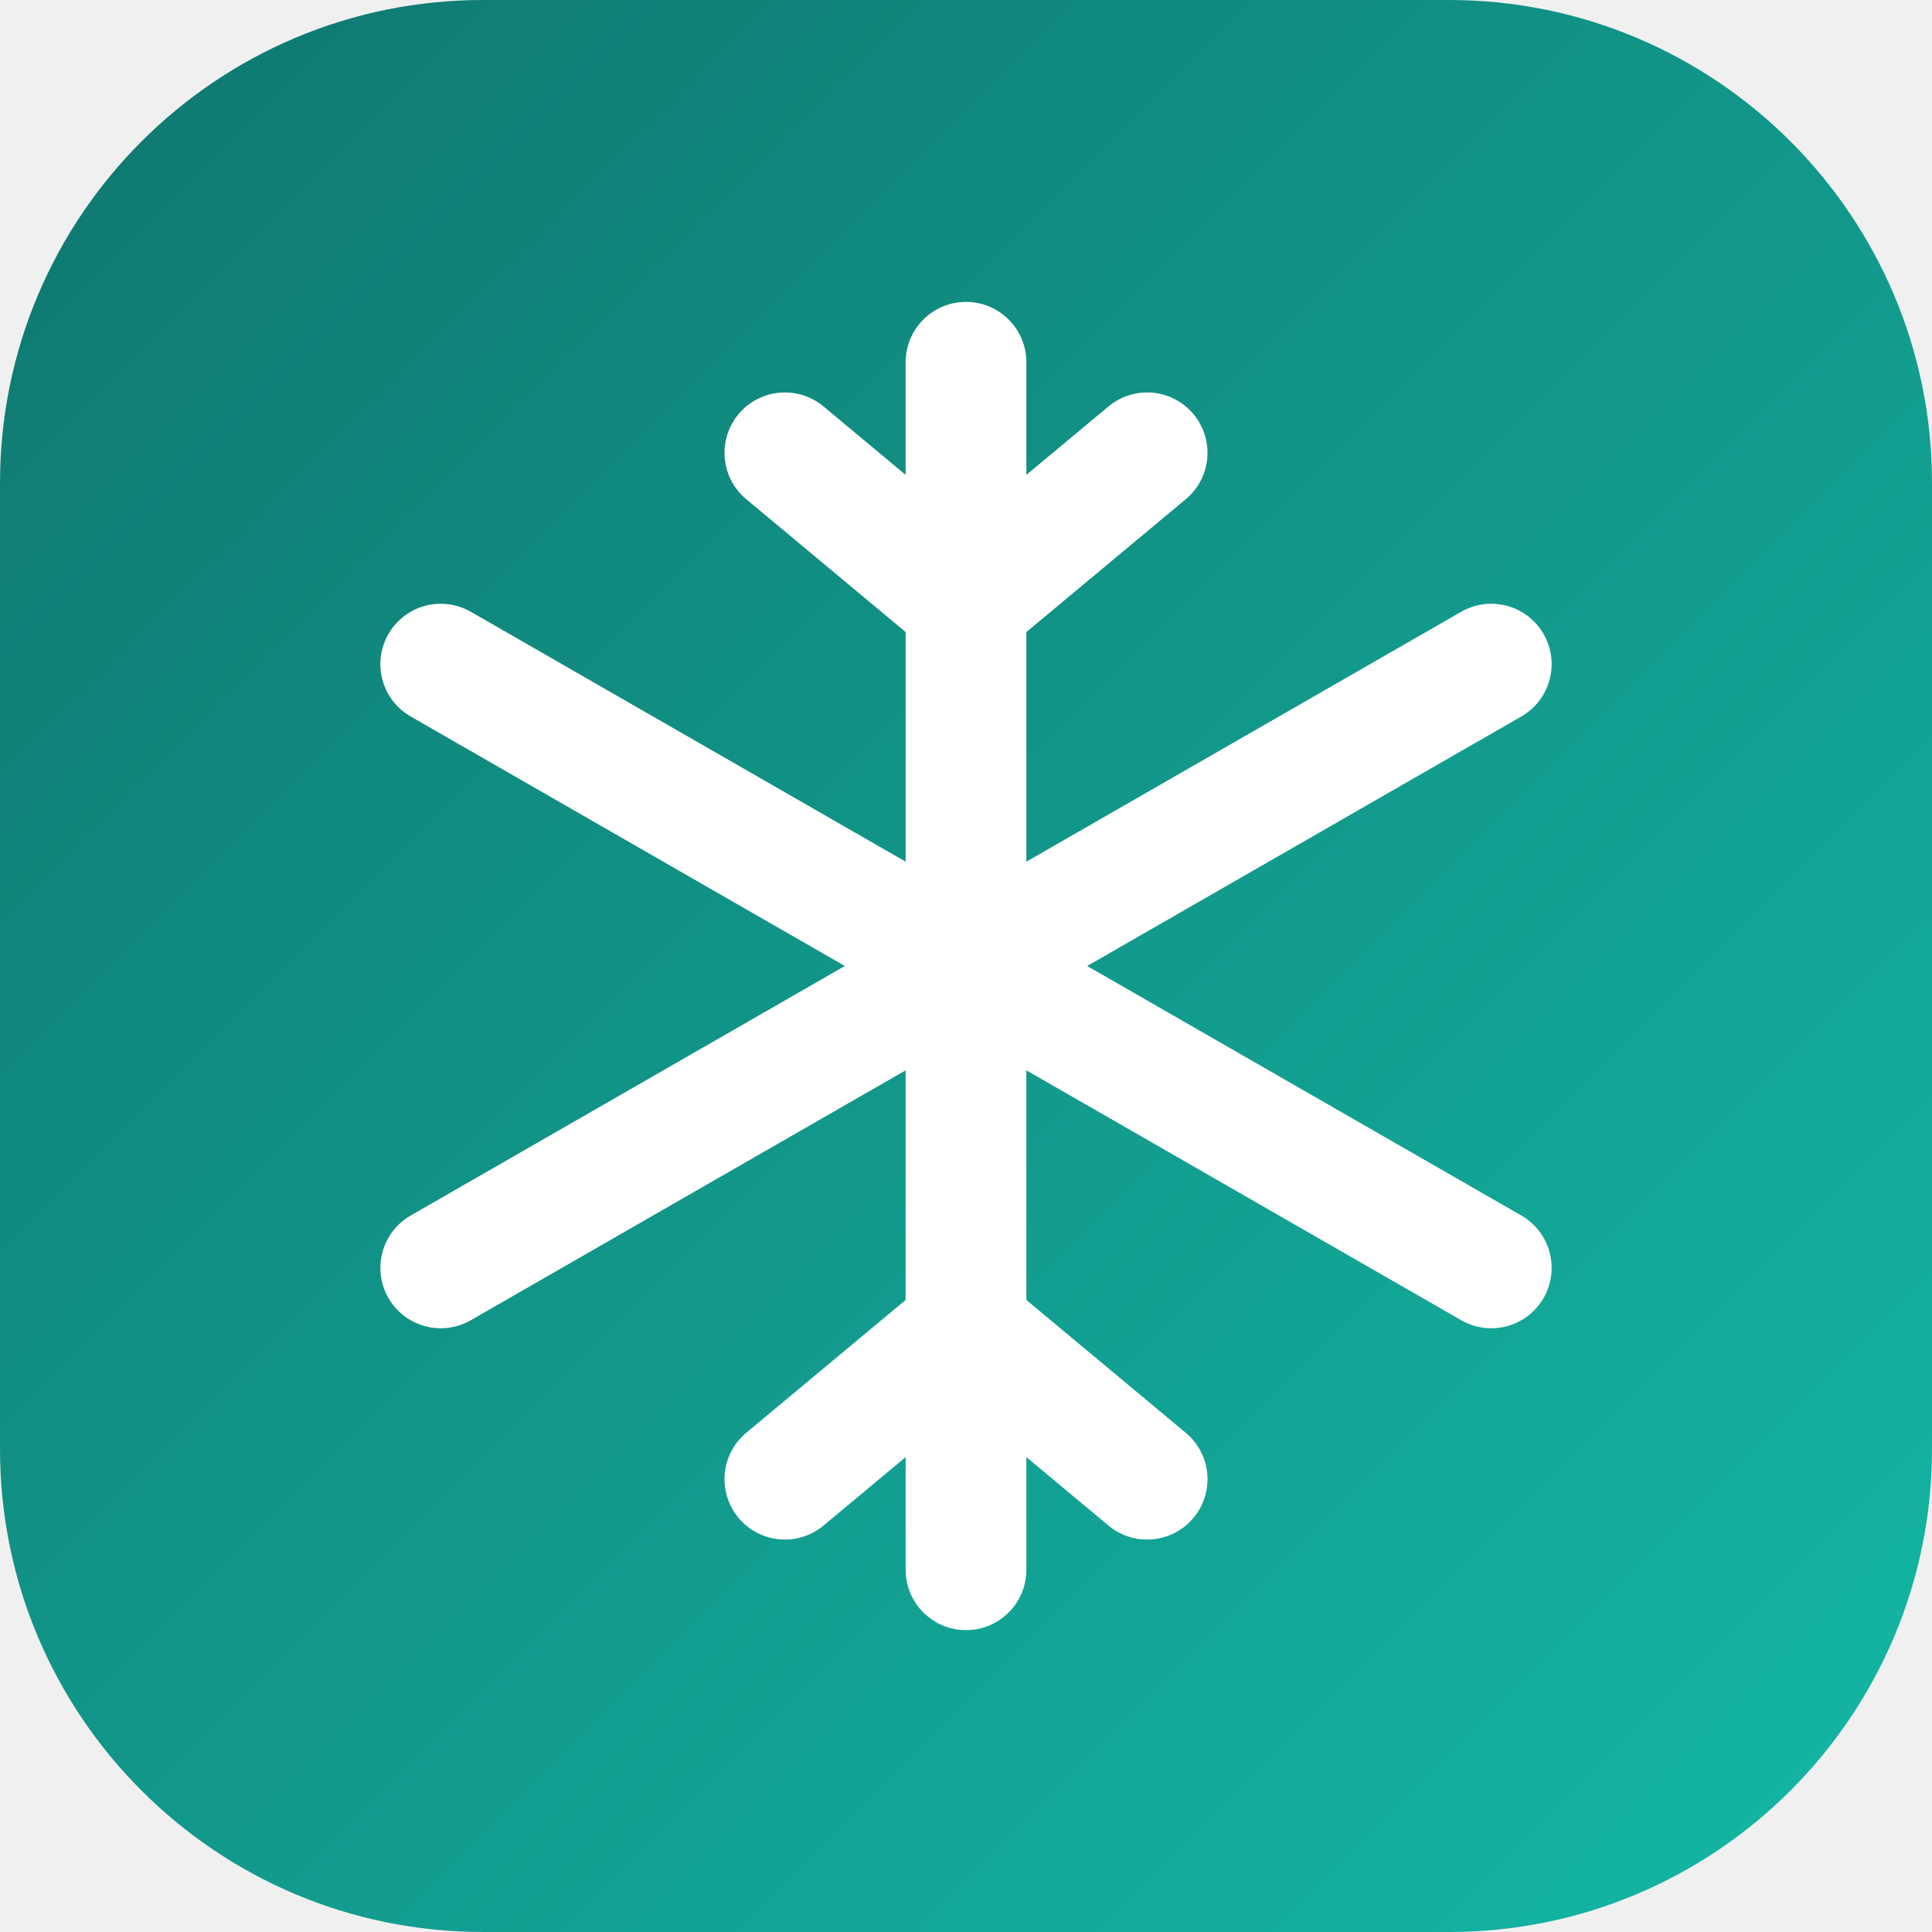
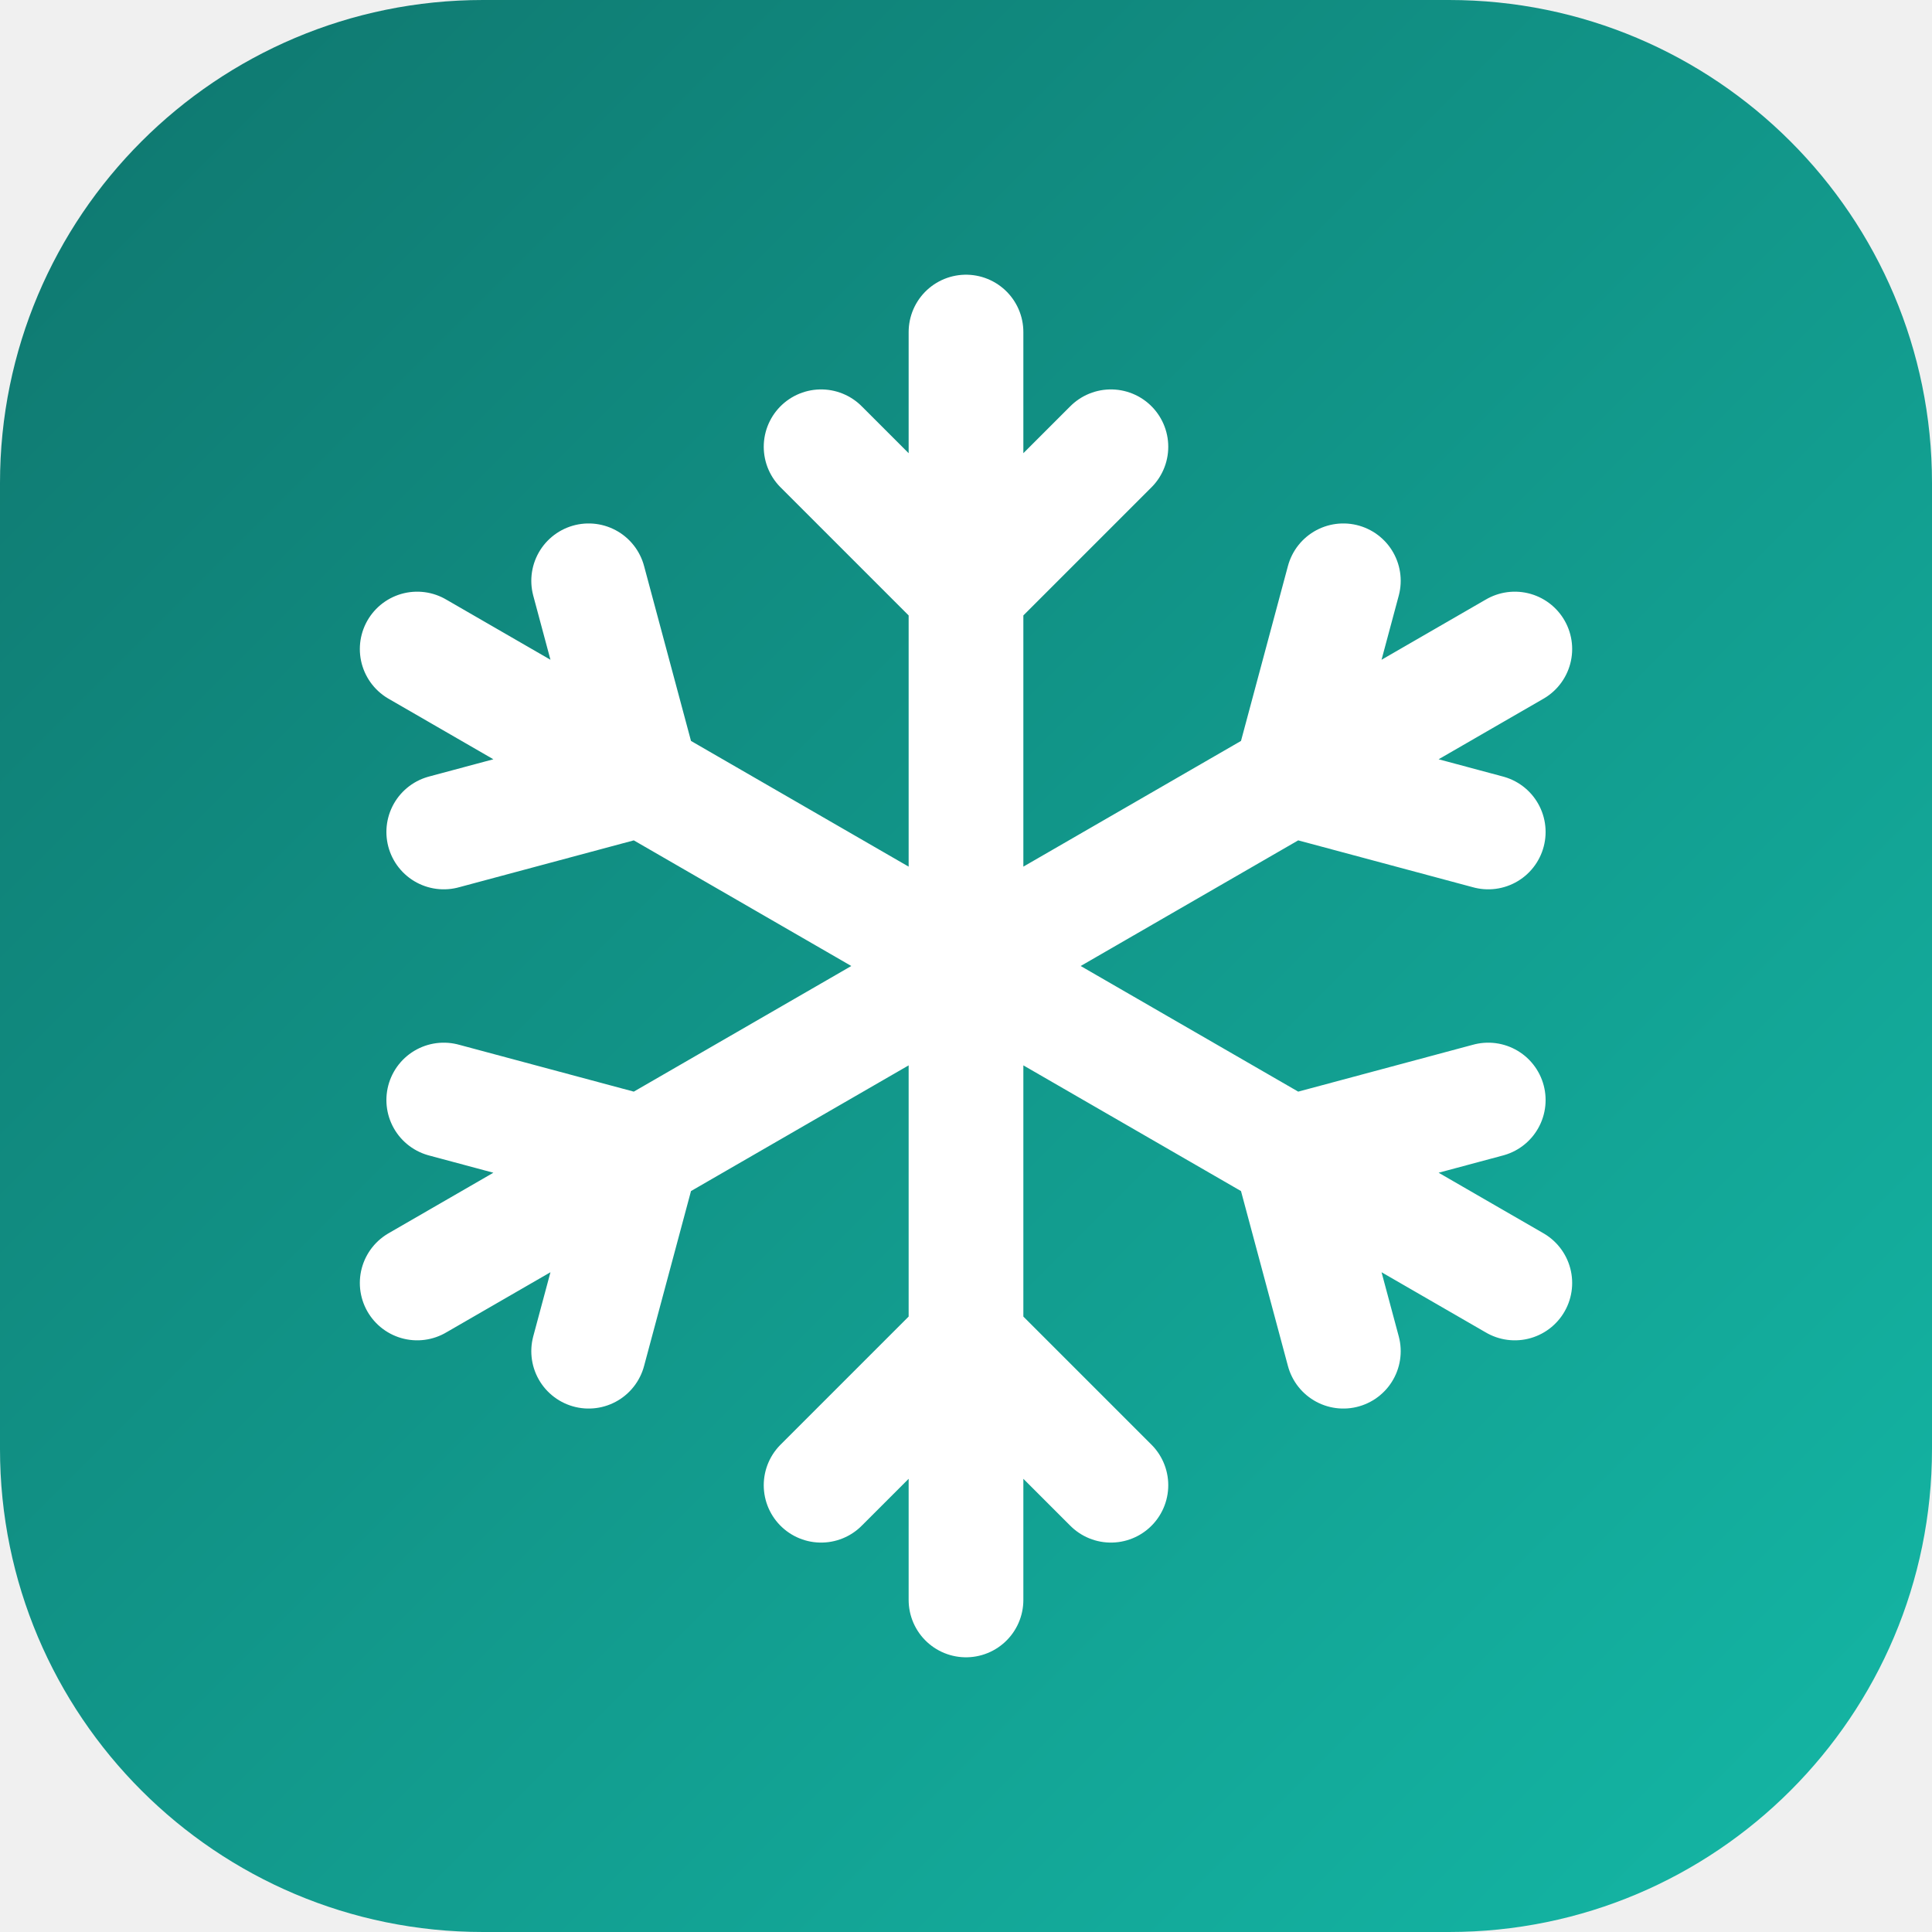
<svg xmlns="http://www.w3.org/2000/svg" viewBox="0 0 32 32">
  <defs>
    <linearGradient id="g" x1="0" y1="0" x2="1" y2="1">
      <stop offset="0" stop-color="#0F766E" />
      <stop offset="1" stop-color="#14B8A6" />
    </linearGradient>
  </defs>
  <rect width="32" height="32" rx="8" fill="url(#g)" />
-   <g stroke="#fff" stroke-width="2" stroke-linecap="round" fill="none">
-     <path d="M16 6v20M7.3 11l17.4 10M7.3 21l17.4-10" />
-     <path d="M13 7.5l3 2.5 3-2.5M13 24.5l3-2.5 3 2.5" />
-   </g>
+   <path d="M16 16L16 5.5M16 9.8L18.4 7.4M16 9.8L13.6 7.4M16 16L6.91 10.75M10.63 12.9L9.75 9.62M10.63 12.9L7.35 13.78M16 16L6.91 21.25M10.63 19.1L7.35 18.22M10.63 19.1L9.75 22.38M16 16L16 26.5M16 22.2L13.6 24.6M16 22.2L18.4 24.6M16 16L25.09 21.25M21.37 19.1L22.25 22.38M21.37 19.1L24.65 18.22M16 16L25.09 10.75M21.37 12.9L24.65 13.78M21.37 12.9L22.25 9.62" stroke="#fff" stroke-width="1.9" stroke-linecap="round" fill="none" />
+   <circle cx="16" cy="16" r="1.6" fill="#fff" />
</svg>
